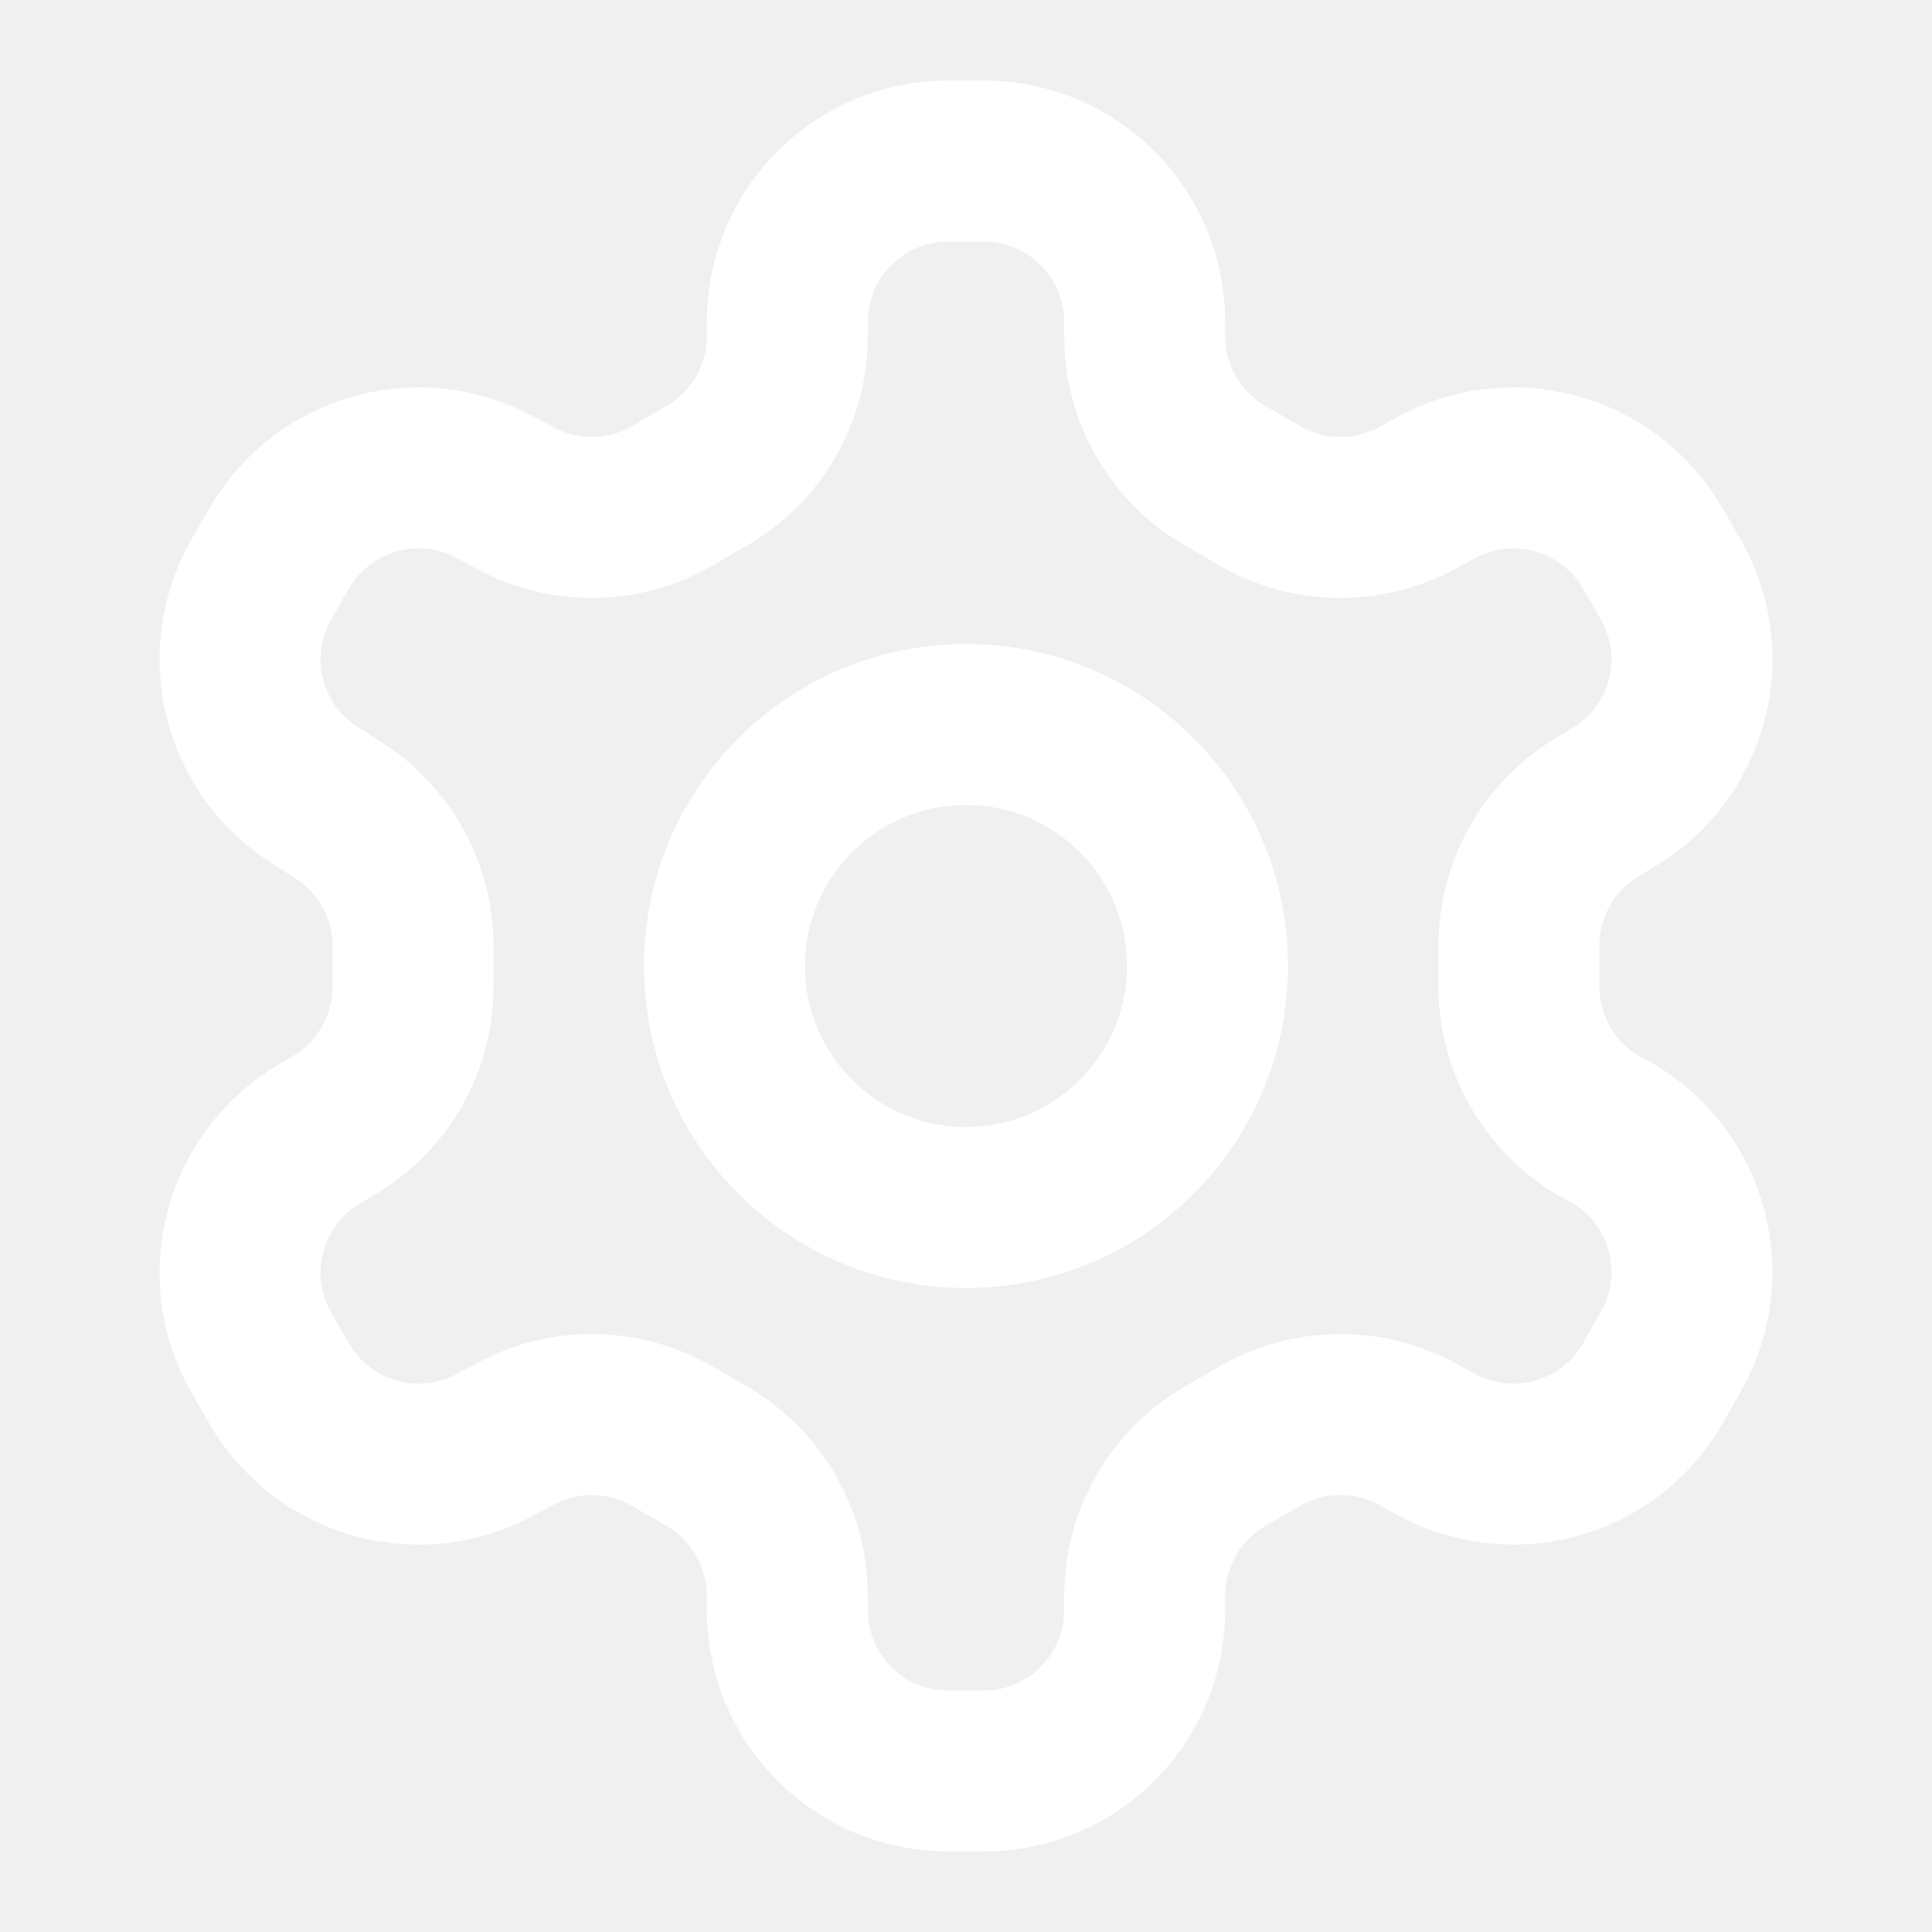
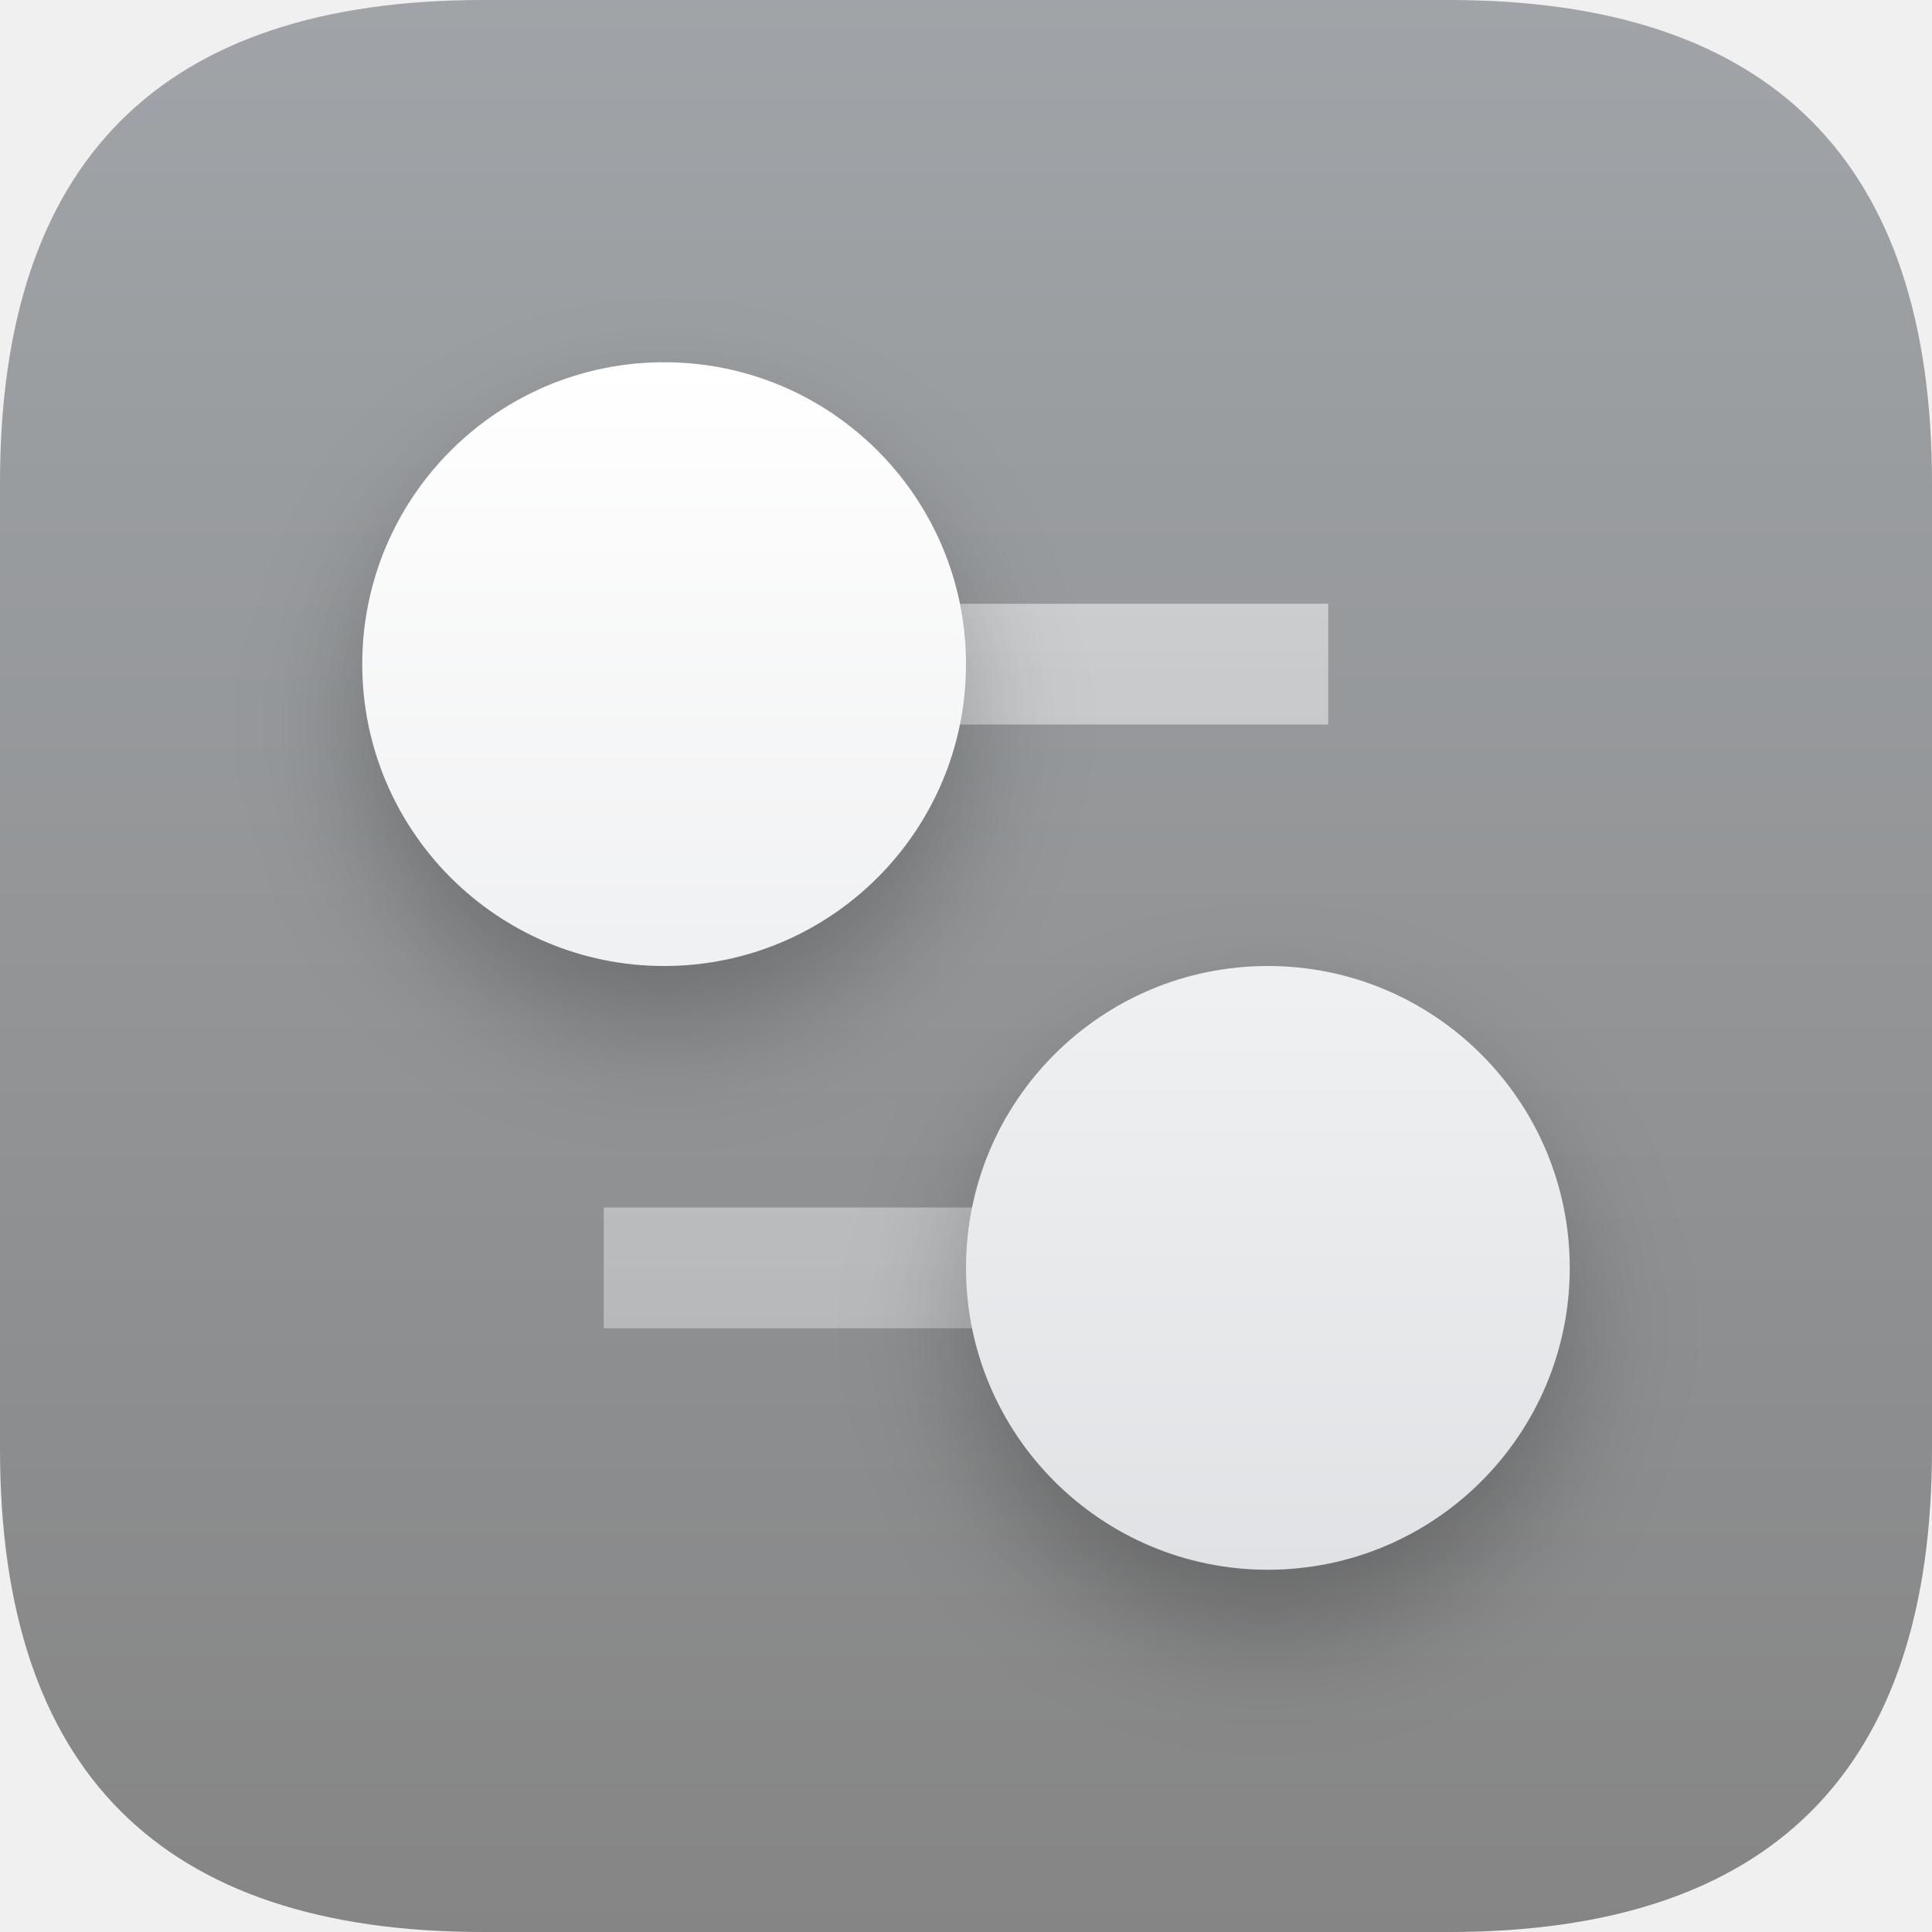
- <svg xmlns="http://www.w3.org/2000/svg" width="24" height="24" viewBox="0 0 24 24" fill="none" stroke="white" stroke-width="2" stroke-linecap="round" stroke-linejoin="round">
-   <path d="M12.22 2h-.44a2 2 0 00-2 2v.18a2 2 0 01-1 1.73l-.43.25a2 2 0 01-2 0l-.15-.08a2 2 0 00-2.73.73l-.22.38a2 2 0 00.73 2.73l.15.1a2 2 0 011 1.72v.51a2 2 0 01-1 1.74l-.15.09a2 2 0 00-.73 2.73l.22.38a2 2 0 002.73.73l.15-.08a2 2 0 012 0l.43.25a2 2 0 011 1.73V20a2 2 0 002 2h.44a2 2 0 002-2v-.18a2 2 0 011-1.73l.43-.25a2 2 0 012 0l.15.08a2 2 0 002.73-.73l.22-.39a2 2 0 00-.73-2.73l-.15-.08a2 2 0 01-1-1.74v-.5a2 2 0 011-1.74l.15-.09a2 2 0 00.73-2.73l-.22-.38a2 2 0 00-2.73-.73l-.15.08a2 2 0 01-2 0l-.43-.25a2 2 0 01-1-1.73V4a2 2 0 00-2-2z" />
-   <circle cx="12" cy="12" r="3" />
+ <svg xmlns="http://www.w3.org/2000/svg" viewBox="0 0 16 16" width="16" height="16" version="1.1" id="svg25">
+   <defs id="defs29">
+     <filter style="color-interpolation-filters:sRGB;" id="filter896">
+       <feFlood flood-opacity="0.247" flood-color="rgb(0,0,0)" result="flood" id="feFlood886" />
+       <feComposite in="flood" in2="SourceGraphic" operator="in" result="composite1" id="feComposite888" />
+       <feGaussianBlur in="composite1" stdDeviation="0.5" result="blur" id="feGaussianBlur890" />
+       <feOffset dx="0" dy="0.5" result="offset" id="feOffset892" />
+       <feComposite in="SourceGraphic" in2="offset" operator="over" result="fbSourceGraphic" id="feComposite894" />
+       <feColorMatrix result="fbSourceGraphicAlpha" in="fbSourceGraphic" values="0 0 0 -1 0 0 0 0 -1 0 0 0 0 -1 0 0 0 0 1 0" id="feColorMatrix836" />
+       <feFlood id="feFlood838" flood-opacity="0.247" flood-color="rgb(255,255,255)" result="flood" in="fbSourceGraphic" />
+       <feComposite in2="fbSourceGraphic" id="feComposite840" in="flood" operator="out" result="composite1" />
+       <feGaussianBlur id="feGaussianBlur842" in="composite1" stdDeviation="0.5" result="blur" />
+       <feOffset id="feOffset844" dx="0" dy="0.5" result="offset" />
+       <feComposite in2="fbSourceGraphic" id="feComposite846" in="offset" operator="atop" result="composite2" />
+     </filter>
+     <filter style="color-interpolation-filters:sRGB;" id="filter37" x="-0.12" y="-0.12" width="1.24" height="1.29">
+       <feFlood flood-opacity="0.251" flood-color="rgb(0,0,0)" result="flood" id="feFlood27" />
+       <feComposite in="flood" in2="SourceGraphic" operator="in" result="composite1" id="feComposite29" />
+       <feGaussianBlur in="composite1" stdDeviation="0.5" result="blur" id="feGaussianBlur31" />
+       <feOffset dx="0" dy="0.5" result="offset" id="feOffset33" />
+       <feComposite in="SourceGraphic" in2="offset" operator="over" result="composite2" id="feComposite35" />
+     </filter>
+   </defs>
+   <linearGradient id="g0" x1="0%" y1="0%" x2="0%" y2="100%">
+     <stop offset="0%" style="stop-color:#a0a4a8;stop-opacity:1" id="stop2" />
+     <stop offset="100%" style="stop-color:#858585;stop-opacity:1" id="stop4" />
+   </linearGradient>
+   <linearGradient id="g1" x1="0%" y1="0%" x2="0%" y2="100%">
+     <stop offset="0%" style="stop-color:#ffffff;stop-opacity:1" id="stop7" />
+     <stop offset="100%" style="stop-color:#e0e2e5;stop-opacity:1" id="stop9" />
+   </linearGradient>
+   <style id="style17">
+     .ac-color {
+       fill: url(#g0);
+     }
+     .ac-color1 {
+       fill: url(#g1);
+     }
+   </style>
+   <path d="M4 0 12 0Q16 0 16 4L16 12Q16 16 12 16L4 16Q0 16 0 12L0 4Q0 0 4 0" class="ac-color" id="path19" />
+   <path d="M5 5 11 5 11 6 5 6 5 5M11 10 5 10 5 11 11 11 11 10" class="ac-color1" id="path21" style="opacity:0.5;" />
+   <path d="M5.5 3A1 1 0 015.5 8 1 1 0 015.5 3M10.5 8A1 1 0 0010.5 13 1 1 0 0010.5 8" class="ac-color1" id="path21" style="filter:url(#filter37)" />
</svg>
